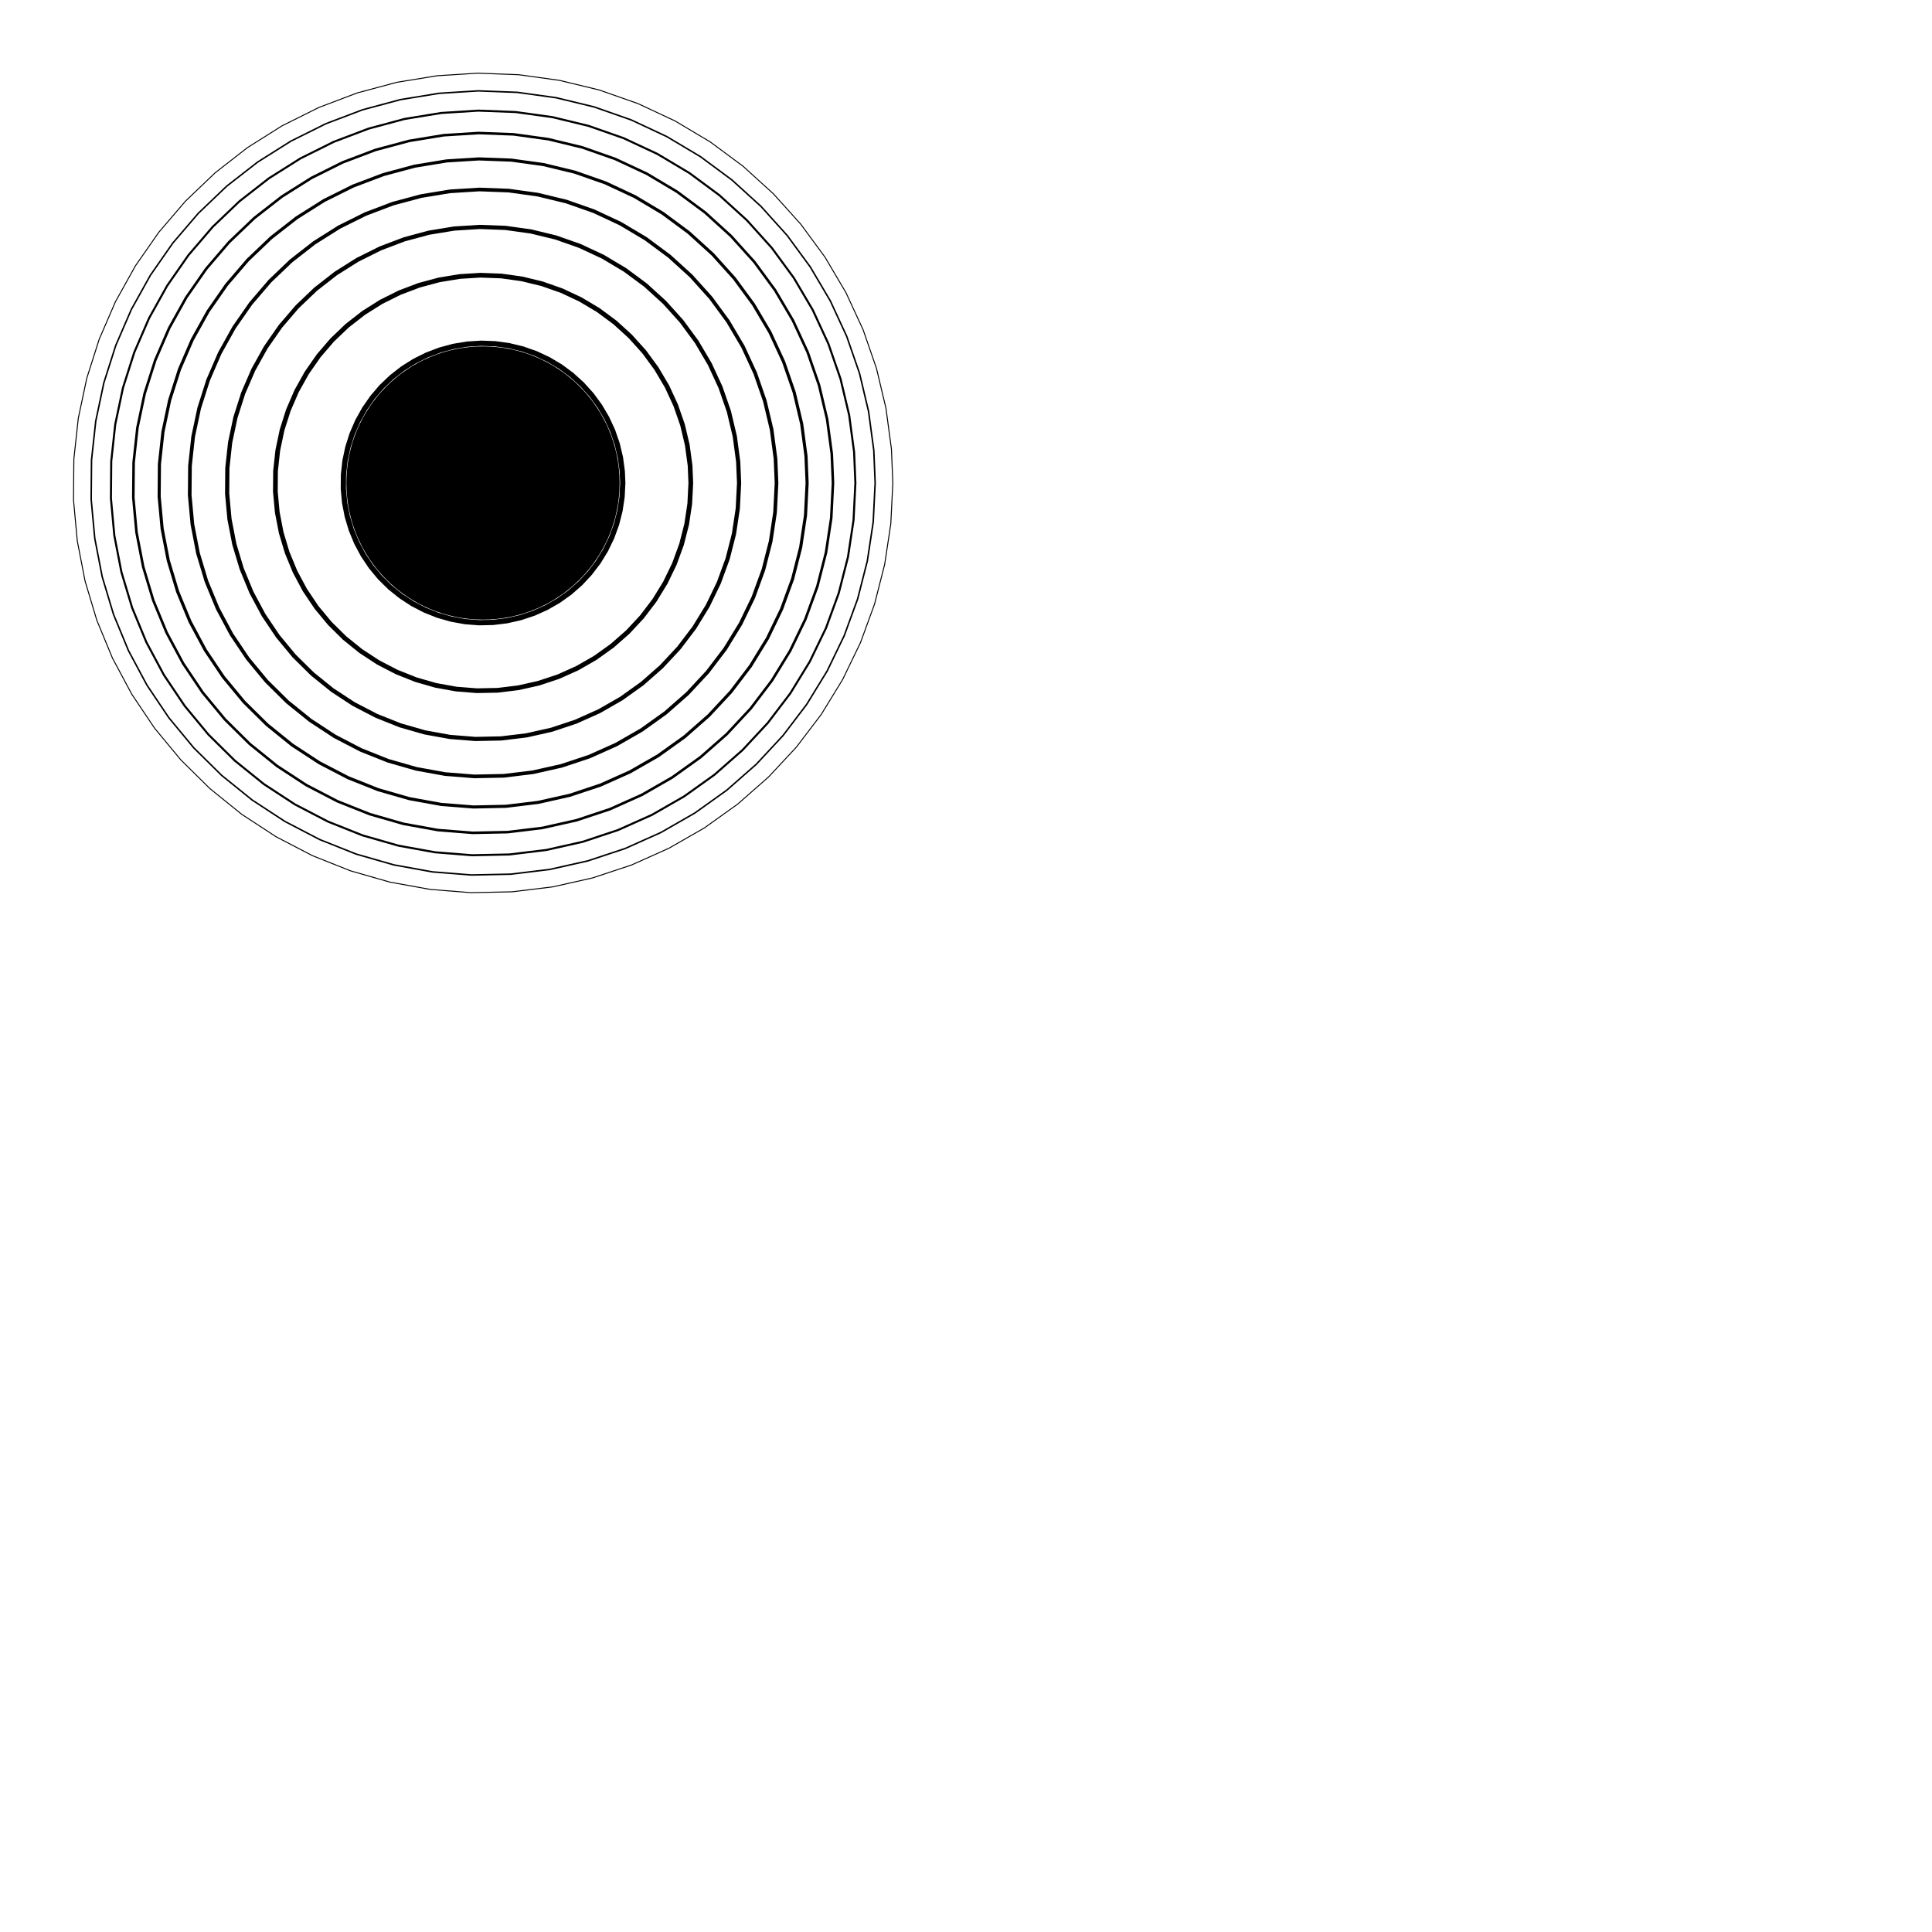
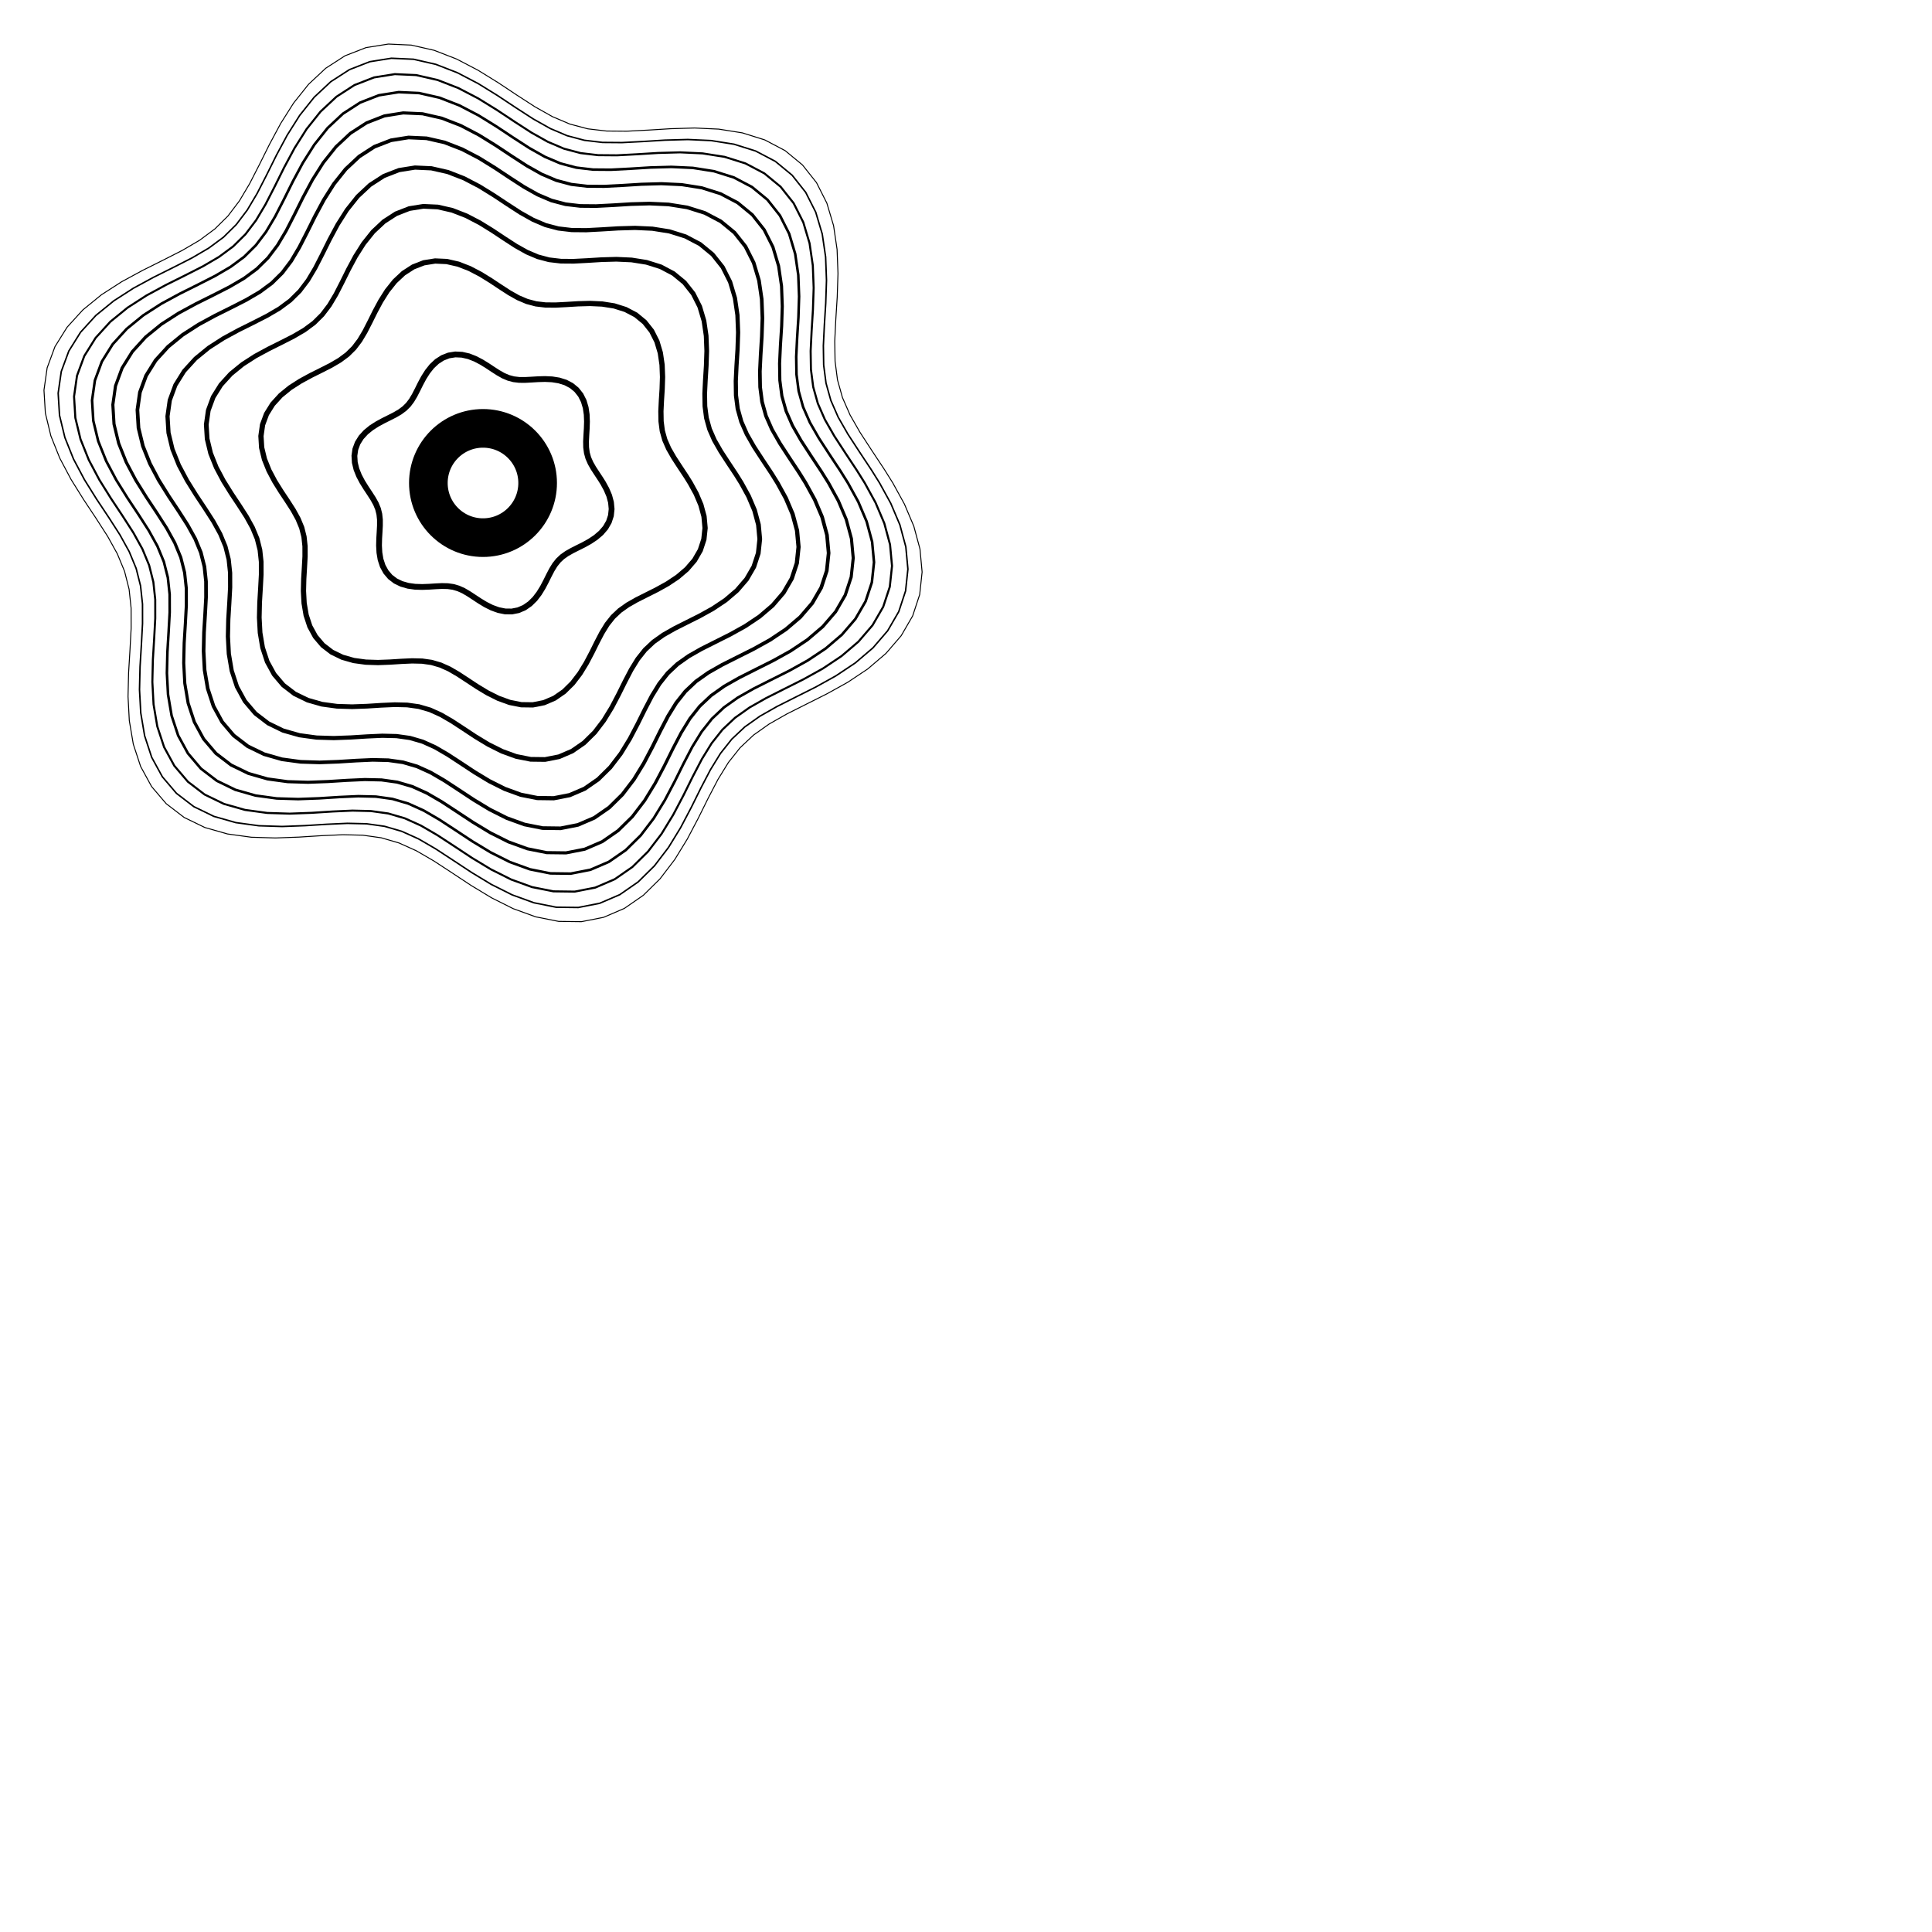
<svg xmlns="http://www.w3.org/2000/svg" viewBox="0 0 100 100" preserveAspectRatio="xMidYMid meet" width="500" height="500">
-   <circle cx="25" cy="25" r="7.071" />
-   <path fill="none" stroke="#000" stroke-width="0.3" d="M 26.214 25 L 26.214 25 L 26.208 25.121 L 26.19 25.241 L 26.16 25.359 L 26.118 25.473 L 26.065 25.582 L 26.002 25.685 L 25.928 25.782 L 25.846 25.871 L 25.755 25.951 L 25.656 26.021 L 25.551 26.082 L 25.44 26.131 L 25.325 26.17 L 25.206 26.196 L 25.086 26.211 L 24.965 26.213 L 24.844 26.204 L 24.724 26.182 L 24.608 26.149 L 24.495 26.104 L 24.387 26.048 L 24.286 25.981 L 24.191 25.905 L 24.105 25.82 L 24.027 25.726 L 23.96 25.626 L 23.903 25.519 L 23.856 25.407 L 23.821 25.29 L 23.798 25.171 L 23.787 25.05 L 23.788 24.929 L 23.801 24.809 L 23.826 24.69 L 23.863 24.574 L 23.911 24.463 L 23.97 24.357 L 24.04 24.257 L 24.119 24.165 L 24.207 24.081 L 24.302 24.007 L 24.405 23.942 L 24.513 23.888 L 24.627 23.845 L 24.744 23.813 L 24.864 23.794 L 24.985 23.786 L 25.106 23.791 L 25.226 23.807 L 25.344 23.836 L 25.459 23.876 L 25.569 23.928 L 25.673 23.99 L 25.77 24.062 L 25.86 24.144 L 25.941 24.234 L 26.013 24.332 L 26.075 24.436 L 26.126 24.546 L 26.166 24.661 L 26.194 24.779 L 26.21 24.899 Z" />
-   <path fill="none" stroke="#000" stroke-width="0.272" d="M 32.234 25 L 32.234 25 L 32.198 25.722 L 32.09 26.437 L 31.911 27.138 L 31.663 27.817 L 31.349 28.468 L 30.971 29.085 L 30.533 29.66 L 30.04 30.19 L 29.497 30.667 L 28.909 31.087 L 28.281 31.447 L 27.621 31.743 L 26.935 31.971 L 26.23 32.129 L 25.512 32.216 L 24.789 32.231 L 24.068 32.174 L 23.356 32.045 L 22.661 31.846 L 21.989 31.578 L 21.348 31.245 L 20.743 30.849 L 20.18 30.395 L 19.665 29.887 L 19.204 29.33 L 18.801 28.729 L 18.46 28.092 L 18.184 27.423 L 17.976 26.731 L 17.838 26.021 L 17.772 25.301 L 17.778 24.578 L 17.856 23.859 L 18.006 23.151 L 18.225 22.462 L 18.513 21.799 L 18.865 21.167 L 19.278 20.574 L 19.748 20.024 L 20.271 19.525 L 20.842 19.08 L 21.453 18.695 L 22.1 18.372 L 22.777 18.116 L 23.475 17.928 L 24.189 17.811 L 24.91 17.766 L 25.633 17.793 L 26.349 17.893 L 27.052 18.063 L 27.734 18.302 L 28.389 18.609 L 29.011 18.979 L 29.592 19.41 L 30.127 19.896 L 30.611 20.433 L 31.039 21.016 L 31.406 21.639 L 31.71 22.295 L 31.946 22.979 L 32.113 23.682 L 32.209 24.399 Z" />
-   <path fill="none" stroke="#000" stroke-width="0.244" d="M 35.756 25 L 35.756 25 L 35.702 26.074 L 35.542 27.137 L 35.276 28.179 L 34.907 29.189 L 34.439 30.157 L 33.877 31.073 L 33.227 31.929 L 32.494 32.716 L 31.686 33.425 L 30.811 34.051 L 29.879 34.586 L 28.898 35.025 L 27.877 35.364 L 26.828 35.599 L 25.761 35.729 L 24.686 35.751 L 23.614 35.666 L 22.556 35.475 L 21.523 35.178 L 20.524 34.78 L 19.57 34.285 L 18.67 33.696 L 17.834 33.021 L 17.069 32.265 L 16.383 31.437 L 15.783 30.545 L 15.276 29.597 L 14.865 28.603 L 14.556 27.573 L 14.352 26.518 L 14.253 25.447 L 14.262 24.372 L 14.379 23.303 L 14.601 22.251 L 14.927 21.227 L 15.354 20.24 L 15.878 19.301 L 16.492 18.419 L 17.192 17.602 L 17.969 16.86 L 18.817 16.199 L 19.727 15.625 L 20.689 15.146 L 21.694 14.765 L 22.733 14.486 L 23.794 14.312 L 24.867 14.245 L 25.941 14.285 L 27.006 14.433 L 28.051 14.686 L 29.066 15.042 L 30.039 15.498 L 30.963 16.048 L 31.827 16.688 L 32.622 17.411 L 33.342 18.21 L 33.978 19.077 L 34.525 20.003 L 34.976 20.979 L 35.328 21.995 L 35.576 23.041 L 35.719 24.106 Z" />
-   <path fill="none" stroke="#000" stroke-width="0.217" d="M 38.255 25 L 38.255 25 L 38.188 26.323 L 37.99 27.633 L 37.663 28.917 L 37.208 30.162 L 36.632 31.355 L 35.94 32.484 L 35.138 33.539 L 34.235 34.508 L 33.239 35.383 L 32.162 36.153 L 31.012 36.813 L 29.803 37.354 L 28.546 37.772 L 27.253 38.062 L 25.938 38.221 L 24.613 38.249 L 23.292 38.144 L 21.989 37.908 L 20.715 37.543 L 19.484 37.052 L 18.308 36.442 L 17.2 35.716 L 16.169 34.884 L 15.226 33.953 L 14.381 32.933 L 13.642 31.833 L 13.017 30.665 L 12.511 29.44 L 12.13 28.171 L 11.878 26.871 L 11.757 25.551 L 11.768 24.226 L 11.911 22.909 L 12.185 21.613 L 12.588 20.35 L 13.114 19.135 L 13.759 17.977 L 14.516 16.89 L 15.378 15.884 L 16.336 14.969 L 17.381 14.154 L 18.502 13.448 L 19.688 12.857 L 20.926 12.387 L 22.206 12.043 L 23.513 11.829 L 24.836 11.746 L 26.16 11.796 L 27.472 11.978 L 28.76 12.29 L 30.01 12.729 L 31.21 13.29 L 32.348 13.969 L 33.413 14.757 L 34.393 15.648 L 35.28 16.633 L 36.064 17.701 L 36.737 18.842 L 37.293 20.044 L 37.727 21.296 L 38.033 22.585 L 38.209 23.899 Z" />
-   <path fill="none" stroke="#000" stroke-width="0.189" d="M 40.193 25 L 40.193 25 L 40.117 26.517 L 39.89 28.018 L 39.514 29.49 L 38.994 30.916 L 38.333 32.284 L 37.539 33.579 L 36.62 34.787 L 35.585 35.899 L 34.444 36.901 L 33.209 37.784 L 31.891 38.54 L 30.505 39.16 L 29.064 39.639 L 27.582 39.972 L 26.075 40.155 L 24.556 40.186 L 23.042 40.066 L 21.548 39.795 L 20.088 39.377 L 18.678 38.815 L 17.33 38.115 L 16.059 37.283 L 14.877 36.329 L 13.797 35.262 L 12.828 34.092 L 11.981 32.832 L 11.265 31.493 L 10.685 30.089 L 10.248 28.635 L 9.959 27.144 L 9.82 25.632 L 9.833 24.113 L 9.997 22.603 L 10.312 21.118 L 10.773 19.671 L 11.376 18.277 L 12.115 16.95 L 12.983 15.704 L 13.971 14.551 L 15.069 13.502 L 16.267 12.568 L 17.552 11.758 L 18.911 11.081 L 20.331 10.542 L 21.797 10.149 L 23.296 9.903 L 24.812 9.808 L 26.329 9.865 L 27.834 10.074 L 29.31 10.431 L 30.743 10.934 L 32.118 11.578 L 33.423 12.356 L 34.643 13.26 L 35.767 14.281 L 36.783 15.409 L 37.682 16.634 L 38.454 17.941 L 39.091 19.32 L 39.588 20.755 L 39.939 22.232 L 40.14 23.738 Z" />
-   <path fill="none" stroke="#000" stroke-width="0.161" d="M 41.776 25 L 41.776 25 L 41.693 26.675 L 41.442 28.333 L 41.027 29.958 L 40.452 31.533 L 39.723 33.043 L 38.846 34.473 L 37.831 35.808 L 36.688 37.035 L 35.428 38.141 L 34.064 39.117 L 32.61 39.951 L 31.079 40.636 L 29.488 41.165 L 27.851 41.532 L 26.187 41.734 L 24.51 41.769 L 22.838 41.637 L 21.188 41.338 L 19.576 40.875 L 18.019 40.255 L 16.531 39.482 L 15.127 38.564 L 13.822 37.51 L 12.629 36.332 L 11.56 35.04 L 10.625 33.648 L 9.833 32.17 L 9.193 30.62 L 8.711 29.014 L 8.392 27.367 L 8.238 25.698 L 8.252 24.021 L 8.434 22.354 L 8.781 20.713 L 9.29 19.115 L 9.956 17.576 L 10.772 16.111 L 11.73 14.735 L 12.821 13.462 L 14.034 12.304 L 15.357 11.272 L 16.775 10.378 L 18.276 9.63 L 19.844 9.036 L 21.464 8.601 L 23.118 8.329 L 24.792 8.225 L 26.468 8.288 L 28.129 8.518 L 29.759 8.913 L 31.341 9.468 L 32.86 10.179 L 34.3 11.038 L 35.648 12.036 L 36.889 13.164 L 38.011 14.41 L 39.003 15.761 L 39.856 17.206 L 40.56 18.728 L 41.108 20.312 L 41.496 21.944 L 41.718 23.606 Z" />
-   <path fill="none" stroke="#000" stroke-width="0.133" d="M 43.115 25 L 43.115 25 L 43.025 26.809 L 42.754 28.599 L 42.306 30.353 L 41.685 32.054 L 40.898 33.685 L 39.951 35.229 L 38.855 36.67 L 37.621 37.995 L 36.261 39.19 L 34.788 40.243 L 33.217 41.144 L 31.564 41.884 L 29.846 42.455 L 28.079 42.852 L 26.281 43.07 L 24.471 43.108 L 22.666 42.964 L 20.884 42.642 L 19.144 42.142 L 17.461 41.472 L 15.855 40.637 L 14.339 39.646 L 12.93 38.509 L 11.642 37.236 L 10.487 35.841 L 9.477 34.338 L 8.622 32.742 L 7.931 31.068 L 7.411 29.334 L 7.066 27.556 L 6.9 25.753 L 6.916 23.943 L 7.112 22.142 L 7.486 20.371 L 8.036 18.645 L 8.755 16.984 L 9.636 15.402 L 10.671 13.916 L 11.85 12.541 L 13.159 11.29 L 14.587 10.177 L 16.119 9.211 L 17.739 8.403 L 19.433 7.761 L 21.181 7.292 L 22.968 6.999 L 24.776 6.886 L 26.585 6.954 L 28.379 7.203 L 30.139 7.629 L 31.847 8.229 L 33.487 8.996 L 35.043 9.923 L 36.498 11.001 L 37.838 12.219 L 39.05 13.564 L 40.121 15.024 L 41.041 16.584 L 41.802 18.227 L 42.394 19.938 L 42.812 21.7 L 43.053 23.495 Z" />
-   <path fill="none" stroke="#000" stroke-width="0.106" d="M 44.275 25 L 44.275 25 L 44.179 26.924 L 43.891 28.829 L 43.414 30.696 L 42.754 32.506 L 41.915 34.241 L 40.908 35.884 L 39.742 37.417 L 38.429 38.827 L 36.982 40.099 L 35.414 41.219 L 33.743 42.178 L 31.984 42.965 L 30.156 43.573 L 28.276 43.995 L 26.363 44.227 L 24.437 44.267 L 22.517 44.114 L 20.621 43.771 L 18.769 43.24 L 16.979 42.527 L 15.269 41.638 L 13.657 40.584 L 12.157 39.374 L 10.787 38.02 L 9.558 36.536 L 8.483 34.936 L 7.574 33.238 L 6.839 31.457 L 6.285 29.612 L 5.918 27.72 L 5.742 25.801 L 5.758 23.875 L 5.966 21.959 L 6.365 20.074 L 6.95 18.239 L 7.715 16.47 L 8.653 14.787 L 9.754 13.206 L 11.008 11.743 L 12.401 10.413 L 13.92 9.228 L 15.55 8.2 L 17.275 7.341 L 19.076 6.658 L 20.937 6.158 L 22.838 5.847 L 24.761 5.726 L 26.687 5.799 L 28.595 6.063 L 30.468 6.517 L 32.286 7.155 L 34.031 7.971 L 35.686 8.958 L 37.234 10.105 L 38.66 11.401 L 39.949 12.832 L 41.089 14.385 L 42.068 16.045 L 42.877 17.794 L 43.507 19.614 L 43.953 21.489 L 44.208 23.398 Z" />
-   <path fill="none" stroke="#000" stroke-width="0.078" d="M 45.298 25 L 45.298 25 L 45.197 27.026 L 44.893 29.033 L 44.392 30.998 L 43.696 32.904 L 42.813 34.731 L 41.753 36.461 L 40.525 38.076 L 39.142 39.561 L 37.617 40.9 L 35.967 42.08 L 34.207 43.09 L 32.355 43.919 L 30.43 44.558 L 28.45 45.003 L 26.436 45.247 L 24.407 45.289 L 22.385 45.129 L 20.388 44.767 L 18.438 44.208 L 16.553 43.457 L 14.753 42.521 L 13.055 41.411 L 11.476 40.136 L 10.032 38.711 L 8.738 37.148 L 7.607 35.464 L 6.649 33.675 L 5.875 31.8 L 5.291 29.856 L 4.905 27.864 L 4.719 25.844 L 4.737 23.815 L 4.956 21.798 L 5.376 19.813 L 5.992 17.88 L 6.798 16.018 L 7.785 14.245 L 8.945 12.58 L 10.265 11.04 L 11.732 9.638 L 13.332 8.391 L 15.049 7.309 L 16.865 6.404 L 18.762 5.684 L 20.721 5.158 L 22.724 4.83 L 24.749 4.703 L 26.776 4.78 L 28.786 5.058 L 30.758 5.536 L 32.672 6.208 L 34.51 7.068 L 36.253 8.107 L 37.883 9.314 L 39.385 10.679 L 40.743 12.186 L 41.943 13.822 L 42.974 15.569 L 43.826 17.411 L 44.49 19.328 L 44.958 21.302 L 45.228 23.313 Z" />
-   <path fill="none" stroke="#000" stroke-width="0.05" d="M 46.213 25 L 46.213 25 L 46.107 27.118 L 45.79 29.214 L 45.266 31.269 L 44.539 33.261 L 43.616 35.17 L 42.508 36.978 L 41.225 38.666 L 39.779 40.217 L 38.186 41.617 L 36.462 42.85 L 34.622 43.905 L 32.687 44.772 L 30.675 45.44 L 28.606 45.905 L 26.501 46.16 L 24.381 46.204 L 22.267 46.036 L 20.18 45.658 L 18.142 45.074 L 16.172 44.289 L 14.291 43.311 L 12.516 42.151 L 10.866 40.819 L 9.358 39.329 L 8.005 37.696 L 6.823 35.935 L 5.822 34.066 L 5.012 32.106 L 4.403 30.075 L 3.999 27.994 L 3.805 25.882 L 3.823 23.762 L 4.052 21.654 L 4.491 19.579 L 5.135 17.559 L 5.977 15.613 L 7.009 13.76 L 8.221 12.021 L 9.601 10.41 L 11.134 8.946 L 12.806 7.642 L 14.6 6.511 L 16.498 5.565 L 18.48 4.813 L 20.528 4.263 L 22.621 3.921 L 24.737 3.788 L 26.856 3.868 L 28.957 4.159 L 31.017 4.658 L 33.018 5.361 L 34.939 6.259 L 36.76 7.345 L 38.464 8.607 L 40.033 10.033 L 41.452 11.609 L 42.707 13.318 L 43.785 15.144 L 44.675 17.069 L 45.368 19.073 L 45.858 21.136 L 46.14 23.237 Z" />
+   <circle cx="25" cy="25" r="2.828" fill="none" stroke="#000" stroke-width="2" />
+   <path fill="none" stroke="#000" stroke-width="0.3" d="M 31.214 25 L 31.214 25 L 31.389 25.32 L 31.532 25.655 L 31.625 26.001 L 31.657 26.35 L 31.621 26.691 L 31.514 27.015 L 31.341 27.315 L 31.11 27.583 L 30.834 27.818 L 30.53 28.021 L 30.214 28.197 L 29.901 28.353 L 29.606 28.502 L 29.338 28.654 L 29.102 28.821 L 28.898 29.013 L 28.721 29.236 L 28.564 29.491 L 28.415 29.776 L 28.263 30.083 L 28.097 30.399 L 27.906 30.71 L 27.685 31 L 27.43 31.251 L 27.143 31.45 L 26.828 31.585 L 26.493 31.651 L 26.146 31.647 L 25.798 31.577 L 25.458 31.454 L 25.131 31.29 L 24.822 31.103 L 24.531 30.911 L 24.255 30.731 L 23.99 30.576 L 23.727 30.458 L 23.458 30.379 L 23.176 30.339 L 22.875 30.332 L 22.553 30.347 L 22.21 30.369 L 21.852 30.382 L 21.487 30.371 L 21.127 30.321 L 20.783 30.223 L 20.469 30.071 L 20.197 29.863 L 19.976 29.602 L 19.809 29.298 L 19.698 28.961 L 19.638 28.603 L 19.618 28.238 L 19.627 27.877 L 19.648 27.53 L 19.665 27.203 L 19.665 26.897 L 19.634 26.611 L 19.566 26.339 L 19.457 26.075 L 19.31 25.811 L 19.135 25.539 L 18.945 25.252 L 18.755 24.947 L 18.584 24.625 L 18.449 24.287 L 18.365 23.94 L 18.344 23.592 L 18.392 23.253 L 18.51 22.933 L 18.694 22.638 L 18.934 22.375 L 19.215 22.145 L 19.523 21.948 L 19.839 21.776 L 20.15 21.621 L 20.441 21.473 L 20.704 21.319 L 20.934 21.148 L 21.134 20.951 L 21.306 20.723 L 21.461 20.463 L 21.61 20.174 L 21.763 19.865 L 21.933 19.548 L 22.129 19.239 L 22.355 18.955 L 22.616 18.711 L 22.908 18.523 L 23.227 18.399 L 23.565 18.345 L 23.912 18.361 L 24.26 18.44 L 24.598 18.572 L 24.922 18.741 L 25.228 18.93 L 25.516 19.121 L 25.79 19.297 L 26.054 19.446 L 26.318 19.558 L 26.588 19.63 L 26.873 19.664 L 27.178 19.666 L 27.503 19.649 L 27.849 19.628 L 28.209 19.618 L 28.574 19.635 L 28.933 19.692 L 29.272 19.798 L 29.58 19.96 L 29.844 20.178 L 30.056 20.446 L 30.213 20.757 L 30.315 21.099 L 30.368 21.458 L 30.382 21.824 L 30.37 22.182 L 30.349 22.526 L 30.333 22.85 L 30.338 23.153 L 30.375 23.436 L 30.45 23.706 L 30.566 23.969 L 30.717 24.234 L 30.896 24.508 L 31.087 24.798 Z" />
+   <path fill="none" stroke="#000" stroke-width="0.272" d="M 35.729 25 L 35.729 25 L 36.032 25.552 L 36.278 26.132 L 36.44 26.729 L 36.495 27.33 L 36.432 27.919 L 36.248 28.479 L 35.949 28.997 L 35.55 29.46 L 35.074 29.866 L 34.548 30.216 L 34.002 30.519 L 33.463 30.79 L 32.954 31.046 L 32.491 31.309 L 32.083 31.598 L 31.73 31.93 L 31.425 32.314 L 31.154 32.755 L 30.897 33.247 L 30.635 33.776 L 30.347 34.322 L 30.018 34.86 L 29.636 35.36 L 29.196 35.794 L 28.7 36.137 L 28.157 36.37 L 27.578 36.484 L 26.979 36.476 L 26.379 36.357 L 25.79 36.143 L 25.226 35.86 L 24.692 35.537 L 24.19 35.206 L 23.714 34.895 L 23.256 34.628 L 22.801 34.424 L 22.337 34.288 L 21.85 34.219 L 21.331 34.207 L 20.775 34.232 L 20.183 34.27 L 19.565 34.293 L 18.935 34.273 L 18.312 34.188 L 17.719 34.019 L 17.177 33.756 L 16.707 33.396 L 16.325 32.947 L 16.037 32.421 L 15.846 31.839 L 15.741 31.221 L 15.707 30.59 L 15.722 29.968 L 15.758 29.369 L 15.789 28.803 L 15.788 28.275 L 15.735 27.781 L 15.617 27.312 L 15.428 26.857 L 15.176 26.4 L 14.874 25.93 L 14.545 25.435 L 14.217 24.909 L 13.922 24.352 L 13.688 23.769 L 13.543 23.17 L 13.507 22.569 L 13.59 21.984 L 13.795 21.43 L 14.112 20.922 L 14.526 20.467 L 15.012 20.071 L 15.543 19.73 L 16.089 19.433 L 16.625 19.166 L 17.128 18.91 L 17.582 18.644 L 17.98 18.349 L 18.324 18.009 L 18.622 17.616 L 18.89 17.166 L 19.146 16.667 L 19.411 16.133 L 19.705 15.586 L 20.042 15.053 L 20.434 14.562 L 20.883 14.142 L 21.388 13.816 L 21.939 13.602 L 22.522 13.509 L 23.122 13.536 L 23.722 13.673 L 24.307 13.9 L 24.866 14.192 L 25.394 14.518 L 25.892 14.848 L 26.364 15.154 L 26.82 15.411 L 27.276 15.604 L 27.743 15.728 L 28.235 15.786 L 28.76 15.79 L 29.322 15.761 L 29.919 15.724 L 30.54 15.707 L 31.171 15.736 L 31.79 15.834 L 32.377 16.019 L 32.908 16.298 L 33.364 16.673 L 33.731 17.137 L 34.002 17.673 L 34.178 18.263 L 34.269 18.885 L 34.293 19.515 L 34.273 20.135 L 34.235 20.729 L 34.208 21.288 L 34.217 21.81 L 34.28 22.299 L 34.41 22.765 L 34.61 23.22 L 34.872 23.677 L 35.18 24.151 L 35.511 24.651 Z" />
+   <path fill="none" stroke="#000" stroke-width="0.244" d="M 38.37 25 L 38.37 25 L 38.748 25.688 L 39.055 26.41 L 39.256 27.155 L 39.325 27.904 L 39.247 28.638 L 39.017 29.336 L 38.644 29.98 L 38.147 30.558 L 37.554 31.064 L 36.899 31.501 L 36.219 31.878 L 35.547 32.215 L 34.912 32.535 L 34.335 32.863 L 33.827 33.223 L 33.387 33.636 L 33.007 34.115 L 32.669 34.664 L 32.349 35.277 L 32.022 35.936 L 31.664 36.617 L 31.254 37.287 L 30.778 37.91 L 30.229 38.451 L 29.611 38.878 L 28.934 39.169 L 28.212 39.311 L 27.467 39.302 L 26.718 39.153 L 25.985 38.886 L 25.281 38.534 L 24.616 38.132 L 23.991 37.719 L 23.398 37.331 L 22.826 36.999 L 22.26 36.743 L 21.682 36.574 L 21.075 36.489 L 20.428 36.474 L 19.735 36.505 L 18.998 36.552 L 18.227 36.58 L 17.442 36.556 L 16.666 36.45 L 15.926 36.239 L 15.251 35.911 L 14.666 35.463 L 14.189 34.903 L 13.831 34.248 L 13.592 33.522 L 13.462 32.752 L 13.42 31.967 L 13.438 31.191 L 13.483 30.444 L 13.521 29.74 L 13.52 29.081 L 13.454 28.465 L 13.307 27.881 L 13.072 27.314 L 12.758 26.745 L 12.381 26.159 L 11.971 25.542 L 11.563 24.887 L 11.194 24.193 L 10.903 23.466 L 10.723 22.719 L 10.677 21.971 L 10.781 21.242 L 11.036 20.551 L 11.432 19.918 L 11.947 19.352 L 12.553 18.858 L 13.214 18.432 L 13.896 18.063 L 14.563 17.73 L 15.19 17.411 L 15.756 17.08 L 16.252 16.712 L 16.68 16.288 L 17.052 15.798 L 17.386 15.237 L 17.705 14.615 L 18.035 13.95 L 18.401 13.268 L 18.822 12.604 L 19.31 11.993 L 19.87 11.469 L 20.499 11.063 L 21.185 10.796 L 21.912 10.68 L 22.66 10.714 L 23.407 10.885 L 24.136 11.168 L 24.833 11.531 L 25.492 11.938 L 26.111 12.349 L 26.699 12.73 L 27.269 13.05 L 27.836 13.291 L 28.418 13.446 L 29.031 13.518 L 29.686 13.523 L 30.386 13.487 L 31.13 13.441 L 31.904 13.419 L 32.69 13.455 L 33.462 13.578 L 34.193 13.807 L 34.854 14.156 L 35.423 14.623 L 35.88 15.201 L 36.218 15.87 L 36.437 16.605 L 36.551 17.38 L 36.581 18.165 L 36.555 18.937 L 36.509 19.677 L 36.475 20.374 L 36.486 21.025 L 36.565 21.635 L 36.727 22.215 L 36.975 22.781 L 37.302 23.352 L 37.686 23.942 L 38.099 24.565 Z" />
+   <path fill="none" stroke="#000" stroke-width="0.217" d="M 40.244 25 L 40.244 25 L 40.675 25.784 L 41.025 26.608 L 41.254 27.457 L 41.333 28.311 L 41.244 29.148 L 40.982 29.944 L 40.556 30.678 L 39.989 31.337 L 39.313 31.914 L 38.567 32.412 L 37.791 32.842 L 37.025 33.227 L 36.301 33.591 L 35.643 33.965 L 35.064 34.375 L 34.563 34.846 L 34.13 35.392 L 33.744 36.019 L 33.379 36.717 L 33.006 37.469 L 32.598 38.246 L 32.13 39.009 L 31.587 39.719 L 30.962 40.336 L 30.258 40.824 L 29.485 41.156 L 28.662 41.317 L 27.812 41.306 L 26.959 41.137 L 26.123 40.833 L 25.321 40.431 L 24.563 39.972 L 23.849 39.501 L 23.173 39.059 L 22.522 38.681 L 21.876 38.389 L 21.217 38.197 L 20.525 38.1 L 19.787 38.082 L 18.997 38.118 L 18.156 38.171 L 17.278 38.203 L 16.383 38.176 L 15.498 38.055 L 14.654 37.815 L 13.885 37.441 L 13.217 36.93 L 12.673 36.291 L 12.265 35.545 L 11.993 34.717 L 11.844 33.839 L 11.797 32.943 L 11.817 32.058 L 11.869 31.207 L 11.913 30.404 L 11.911 29.653 L 11.836 28.951 L 11.668 28.285 L 11.4 27.638 L 11.042 26.99 L 10.612 26.321 L 10.145 25.618 L 9.679 24.871 L 9.259 24.08 L 8.927 23.251 L 8.722 22.4 L 8.67 21.547 L 8.788 20.715 L 9.079 19.928 L 9.53 19.205 L 10.118 18.56 L 10.808 17.997 L 11.563 17.512 L 12.339 17.09 L 13.101 16.711 L 13.815 16.347 L 14.46 15.97 L 15.026 15.55 L 15.514 15.067 L 15.938 14.508 L 16.318 13.869 L 16.682 13.159 L 17.059 12.401 L 17.476 11.624 L 17.956 10.867 L 18.512 10.169 L 19.151 9.572 L 19.868 9.109 L 20.65 8.805 L 21.479 8.673 L 22.331 8.712 L 23.184 8.906 L 24.015 9.229 L 24.81 9.644 L 25.56 10.107 L 26.267 10.576 L 26.937 11.01 L 27.587 11.375 L 28.233 11.65 L 28.897 11.826 L 29.596 11.908 L 30.342 11.915 L 31.141 11.873 L 31.989 11.821 L 32.872 11.796 L 33.768 11.837 L 34.648 11.977 L 35.481 12.239 L 36.235 12.636 L 36.883 13.169 L 37.405 13.827 L 37.79 14.59 L 38.04 15.428 L 38.17 16.311 L 38.204 17.207 L 38.175 18.088 L 38.122 18.931 L 38.084 19.726 L 38.095 20.468 L 38.185 21.163 L 38.37 21.824 L 38.654 22.47 L 39.026 23.121 L 39.464 23.794 L 39.935 24.504 Z" />
+   <path fill="none" stroke="#000" stroke-width="0.189" d="M 41.698 25 L 41.698 25 L 42.17 25.859 L 42.553 26.761 L 42.804 27.691 L 42.89 28.627 L 42.793 29.543 L 42.506 30.415 L 42.04 31.22 L 41.419 31.942 L 40.678 32.573 L 39.861 33.118 L 39.011 33.59 L 38.172 34.011 L 37.379 34.41 L 36.658 34.82 L 36.023 35.269 L 35.475 35.785 L 35 36.383 L 34.577 37.069 L 34.178 37.834 L 33.77 38.658 L 33.322 39.509 L 32.81 40.345 L 32.215 41.123 L 31.531 41.798 L 30.759 42.332 L 29.913 42.696 L 29.012 42.873 L 28.081 42.861 L 27.146 42.675 L 26.23 42.343 L 25.352 41.902 L 24.521 41.4 L 23.739 40.884 L 22.999 40.4 L 22.285 39.985 L 21.578 39.666 L 20.856 39.455 L 20.098 39.349 L 19.29 39.33 L 18.424 39.369 L 17.504 39.427 L 16.542 39.462 L 15.561 39.432 L 14.591 39.3 L 13.668 39.036 L 12.825 38.627 L 12.094 38.067 L 11.498 37.368 L 11.051 36.55 L 10.753 35.643 L 10.59 34.682 L 10.538 33.701 L 10.56 32.731 L 10.617 31.799 L 10.665 30.919 L 10.663 30.097 L 10.581 29.328 L 10.396 28.598 L 10.104 27.889 L 9.711 27.179 L 9.241 26.447 L 8.729 25.677 L 8.218 24.859 L 7.758 23.992 L 7.395 23.084 L 7.169 22.152 L 7.113 21.217 L 7.242 20.306 L 7.561 19.444 L 8.055 18.653 L 8.699 17.946 L 9.455 17.329 L 10.281 16.798 L 11.132 16.336 L 11.966 15.921 L 12.748 15.522 L 13.455 15.108 L 14.075 14.649 L 14.61 14.12 L 15.074 13.507 L 15.49 12.807 L 15.889 12.03 L 16.302 11.2 L 16.759 10.349 L 17.284 9.519 L 17.893 8.755 L 18.593 8.101 L 19.378 7.594 L 20.236 7.261 L 21.144 7.116 L 22.077 7.158 L 23.01 7.371 L 23.921 7.725 L 24.792 8.179 L 25.614 8.687 L 26.388 9.201 L 27.122 9.676 L 27.833 10.076 L 28.541 10.377 L 29.269 10.57 L 30.034 10.66 L 30.852 10.667 L 31.727 10.622 L 32.656 10.564 L 33.623 10.537 L 34.604 10.582 L 35.568 10.735 L 36.481 11.022 L 37.307 11.457 L 38.017 12.041 L 38.588 12.762 L 39.009 13.597 L 39.284 14.516 L 39.426 15.483 L 39.463 16.464 L 39.431 17.428 L 39.373 18.353 L 39.331 19.223 L 39.344 20.036 L 39.443 20.797 L 39.645 21.522 L 39.956 22.229 L 40.364 22.942 L 40.844 23.679 L 41.359 24.457 Z" />
+   <path fill="none" stroke="#000" stroke-width="0.161" d="M 42.886 25 L 42.886 25 L 43.391 25.92 L 43.801 26.886 L 44.07 27.882 L 44.163 28.885 L 44.058 29.866 L 43.751 30.8 L 43.252 31.662 L 42.586 32.435 L 41.793 33.112 L 40.918 33.696 L 40.007 34.201 L 39.108 34.652 L 38.259 35.08 L 37.487 35.518 L 36.807 36 L 36.22 36.552 L 35.711 37.193 L 35.259 37.928 L 34.831 38.747 L 34.394 39.63 L 33.914 40.54 L 33.366 41.436 L 32.729 42.27 L 31.995 42.993 L 31.169 43.565 L 30.262 43.955 L 29.297 44.144 L 28.3 44.132 L 27.298 43.932 L 26.317 43.576 L 25.377 43.104 L 24.487 42.566 L 23.65 42.014 L 22.857 41.495 L 22.092 41.051 L 21.335 40.709 L 20.561 40.483 L 19.749 40.369 L 18.884 40.349 L 17.956 40.391 L 16.971 40.453 L 15.94 40.491 L 14.89 40.459 L 13.851 40.317 L 12.862 40.035 L 11.959 39.596 L 11.176 38.997 L 10.538 38.248 L 10.059 37.372 L 9.739 36.4 L 9.565 35.37 L 9.509 34.319 L 9.533 33.281 L 9.594 32.283 L 9.645 31.34 L 9.644 30.46 L 9.555 29.636 L 9.358 28.854 L 9.044 28.095 L 8.623 27.334 L 8.12 26.55 L 7.571 25.725 L 7.025 24.849 L 6.532 23.92 L 6.143 22.948 L 5.901 21.949 L 5.841 20.948 L 5.979 19.973 L 6.32 19.049 L 6.85 18.201 L 7.539 17.444 L 8.349 16.784 L 9.234 16.214 L 10.146 15.72 L 11.039 15.275 L 11.877 14.848 L 12.634 14.405 L 13.298 13.913 L 13.871 13.347 L 14.368 12.69 L 14.814 11.94 L 15.241 11.108 L 15.683 10.218 L 16.172 9.307 L 16.735 8.418 L 17.388 7.6 L 18.137 6.899 L 18.979 6.356 L 19.897 5.999 L 20.869 5.844 L 21.869 5.889 L 22.869 6.118 L 23.844 6.496 L 24.777 6.983 L 25.657 7.527 L 26.486 8.077 L 27.273 8.586 L 28.035 9.014 L 28.793 9.337 L 29.572 9.544 L 30.392 9.64 L 31.268 9.647 L 32.206 9.599 L 33.2 9.537 L 34.236 9.508 L 35.287 9.557 L 36.32 9.72 L 37.297 10.028 L 38.182 10.494 L 38.942 11.119 L 39.554 11.892 L 40.006 12.786 L 40.3 13.77 L 40.452 14.806 L 40.491 15.857 L 40.458 16.89 L 40.395 17.88 L 40.351 18.812 L 40.364 19.683 L 40.47 20.498 L 40.687 21.274 L 41.02 22.032 L 41.457 22.795 L 41.971 23.585 L 42.522 24.418 Z" />
+   <path fill="none" stroke="#000" stroke-width="0.133" d="M 43.89 25 L 43.89 25 L 44.424 25.972 L 44.857 26.992 L 45.141 28.044 L 45.239 29.103 L 45.128 30.14 L 44.803 31.126 L 44.276 32.036 L 43.574 32.853 L 42.736 33.568 L 41.811 34.184 L 40.85 34.718 L 39.9 35.194 L 39.004 35.646 L 38.188 36.108 L 37.47 36.617 L 36.85 37.201 L 36.313 37.878 L 35.835 38.653 L 35.383 39.519 L 34.921 40.451 L 34.415 41.413 L 33.835 42.359 L 33.163 43.239 L 32.388 44.003 L 31.515 44.608 L 30.558 45.019 L 29.538 45.219 L 28.485 45.206 L 27.427 44.995 L 26.391 44.619 L 25.398 44.121 L 24.458 43.553 L 23.574 42.969 L 22.736 42.421 L 21.929 41.952 L 21.129 41.591 L 20.312 41.352 L 19.455 41.232 L 18.54 41.211 L 17.561 41.255 L 16.52 41.321 L 15.432 41.361 L 14.322 41.327 L 13.225 41.177 L 12.18 40.879 L 11.226 40.415 L 10.399 39.783 L 9.726 38.991 L 9.22 38.066 L 8.882 37.04 L 8.698 35.952 L 8.639 34.843 L 8.665 33.746 L 8.729 32.692 L 8.783 31.696 L 8.781 30.766 L 8.688 29.896 L 8.479 29.071 L 8.148 28.269 L 7.704 27.466 L 7.172 26.638 L 6.593 25.766 L 6.016 24.84 L 5.495 23.859 L 5.084 22.832 L 4.829 21.778 L 4.765 20.721 L 4.912 19.69 L 5.272 18.715 L 5.831 17.819 L 6.559 17.02 L 7.415 16.322 L 8.349 15.721 L 9.312 15.199 L 10.255 14.729 L 11.14 14.278 L 11.939 13.81 L 12.641 13.29 L 13.246 12.692 L 13.771 11.999 L 14.242 11.207 L 14.693 10.328 L 15.16 9.388 L 15.677 8.425 L 16.271 7.487 L 16.96 6.623 L 17.752 5.883 L 18.641 5.309 L 19.61 4.932 L 20.637 4.769 L 21.693 4.817 L 22.749 5.057 L 23.779 5.458 L 24.764 5.971 L 25.694 6.546 L 26.57 7.127 L 27.401 7.664 L 28.205 8.117 L 29.006 8.458 L 29.829 8.676 L 30.695 8.778 L 31.62 8.785 L 32.61 8.734 L 33.661 8.669 L 34.754 8.639 L 35.864 8.69 L 36.955 8.862 L 37.988 9.187 L 38.922 9.679 L 39.725 10.34 L 40.371 11.156 L 40.848 12.1 L 41.159 13.14 L 41.319 14.234 L 41.361 15.344 L 41.326 16.435 L 41.26 17.48 L 41.212 18.465 L 41.227 19.384 L 41.339 20.245 L 41.568 21.065 L 41.919 21.866 L 42.381 22.671 L 42.923 23.506 L 43.506 24.386 Z" />
+   <path fill="none" stroke="#000" stroke-width="0.106" d="M 44.76 25 L 44.76 25 L 45.318 26.017 L 45.771 27.084 L 46.068 28.184 L 46.171 29.292 L 46.055 30.376 L 45.715 31.408 L 45.164 32.36 L 44.429 33.215 L 43.553 33.962 L 42.585 34.607 L 41.58 35.165 L 40.587 35.663 L 39.648 36.136 L 38.796 36.62 L 38.045 37.152 L 37.395 37.763 L 36.834 38.471 L 36.334 39.282 L 35.861 40.188 L 35.378 41.163 L 34.848 42.169 L 34.242 43.159 L 33.538 44.079 L 32.728 44.878 L 31.815 45.51 L 30.813 45.941 L 29.747 46.15 L 28.645 46.136 L 27.539 45.916 L 26.455 45.522 L 25.416 45.001 L 24.433 44.407 L 23.508 43.796 L 22.632 43.224 L 21.788 42.733 L 20.951 42.355 L 20.096 42.105 L 19.199 41.98 L 18.243 41.957 L 17.218 42.003 L 16.129 42.072 L 14.991 42.114 L 13.83 42.078 L 12.683 41.921 L 11.59 41.61 L 10.592 41.125 L 9.727 40.463 L 9.022 39.636 L 8.493 38.668 L 8.14 37.595 L 7.948 36.457 L 7.886 35.296 L 7.913 34.149 L 7.98 33.046 L 8.036 32.005 L 8.035 31.032 L 7.937 30.121 L 7.719 29.258 L 7.372 28.419 L 6.907 27.579 L 6.351 26.713 L 5.745 25.801 L 5.141 24.833 L 4.597 23.807 L 4.167 22.733 L 3.9 21.629 L 3.833 20.524 L 3.986 19.446 L 4.363 18.426 L 4.948 17.489 L 5.71 16.652 L 6.605 15.923 L 7.582 15.294 L 8.589 14.748 L 9.576 14.256 L 10.502 13.785 L 11.338 13.295 L 12.072 12.751 L 12.705 12.125 L 13.254 11.4 L 13.747 10.572 L 14.219 9.652 L 14.707 8.669 L 15.248 7.662 L 15.869 6.68 L 16.59 5.777 L 17.418 5.003 L 18.348 4.402 L 19.362 4.008 L 20.436 3.837 L 21.541 3.887 L 22.646 4.139 L 23.723 4.558 L 24.753 5.095 L 25.726 5.696 L 26.642 6.304 L 27.511 6.866 L 28.353 7.339 L 29.191 7.696 L 30.051 7.924 L 30.957 8.031 L 31.925 8.039 L 32.961 7.985 L 34.059 7.917 L 35.204 7.885 L 36.365 7.939 L 37.506 8.119 L 38.586 8.459 L 39.563 8.974 L 40.403 9.665 L 41.079 10.518 L 41.578 11.506 L 41.903 12.593 L 42.071 13.738 L 42.115 14.899 L 42.077 16.04 L 42.009 17.134 L 41.959 18.164 L 41.974 19.125 L 42.091 20.026 L 42.331 20.884 L 42.698 21.721 L 43.181 22.564 L 43.749 23.437 L 44.358 24.357 Z" />
+   <path fill="none" stroke="#000" stroke-width="0.078" d="M 45.527 25 L 45.527 25 L 46.107 26.056 L 46.578 27.165 L 46.886 28.308 L 46.993 29.458 L 46.873 30.585 L 46.52 31.657 L 45.947 32.646 L 45.184 33.533 L 44.273 34.31 L 43.268 34.98 L 42.224 35.56 L 41.192 36.077 L 40.217 36.568 L 39.331 37.071 L 38.551 37.624 L 37.877 38.258 L 37.293 38.994 L 36.774 39.837 L 36.283 40.777 L 35.781 41.79 L 35.231 42.835 L 34.601 43.864 L 33.87 44.82 L 33.028 45.65 L 32.08 46.307 L 31.039 46.754 L 29.932 46.971 L 28.787 46.957 L 27.638 46.728 L 26.512 46.319 L 25.432 45.778 L 24.411 45.16 L 23.45 44.526 L 22.54 43.931 L 21.663 43.421 L 20.794 43.029 L 19.906 42.77 L 18.974 42.639 L 17.98 42.616 L 16.916 42.664 L 15.785 42.735 L 14.602 42.779 L 13.397 42.741 L 12.205 42.578 L 11.069 42.255 L 10.033 41.752 L 9.134 41.064 L 8.402 40.204 L 7.852 39.199 L 7.486 38.084 L 7.286 36.902 L 7.221 35.696 L 7.249 34.504 L 7.319 33.358 L 7.377 32.277 L 7.376 31.266 L 7.274 30.32 L 7.048 29.424 L 6.688 28.552 L 6.205 27.679 L 5.627 26.779 L 4.997 25.832 L 4.37 24.827 L 3.805 23.761 L 3.358 22.645 L 3.081 21.499 L 3.011 20.35 L 3.171 19.23 L 3.562 18.17 L 4.169 17.197 L 4.961 16.328 L 5.891 15.57 L 6.906 14.917 L 7.952 14.35 L 8.977 13.839 L 9.939 13.349 L 10.807 12.84 L 11.569 12.276 L 12.227 11.626 L 12.798 10.872 L 13.31 10.011 L 13.8 9.056 L 14.307 8.035 L 14.869 6.989 L 15.514 5.969 L 16.264 5.03 L 17.124 4.226 L 18.089 3.603 L 19.143 3.193 L 20.259 3.015 L 21.407 3.067 L 22.554 3.329 L 23.673 3.764 L 24.744 4.322 L 25.755 4.947 L 26.706 5.578 L 27.609 6.162 L 28.483 6.653 L 29.354 7.024 L 30.247 7.261 L 31.188 7.372 L 32.194 7.38 L 33.27 7.325 L 34.411 7.254 L 35.6 7.221 L 36.806 7.276 L 37.991 7.464 L 39.113 7.817 L 40.129 8.351 L 41.001 9.069 L 41.703 9.956 L 42.222 10.982 L 42.559 12.112 L 42.734 13.301 L 42.779 14.507 L 42.74 15.692 L 42.669 16.828 L 42.617 17.898 L 42.633 18.897 L 42.755 19.833 L 43.004 20.724 L 43.385 21.594 L 43.887 22.47 L 44.477 23.376 L 45.11 24.332 Z" />
+   <path fill="none" stroke="#000" stroke-width="0.05" d="M 46.213 25 L 46.213 25 L 46.813 26.092 L 47.299 27.237 L 47.618 28.418 L 47.728 29.607 L 47.604 30.772 L 47.239 31.879 L 46.647 32.902 L 45.858 33.819 L 44.918 34.621 L 43.879 35.314 L 42.799 35.913 L 41.733 36.448 L 40.726 36.955 L 39.811 37.475 L 39.004 38.046 L 38.307 38.702 L 37.704 39.462 L 37.167 40.333 L 36.66 41.305 L 36.141 42.352 L 35.573 43.432 L 34.922 44.494 L 34.167 45.483 L 33.297 46.341 L 32.316 47.019 L 31.241 47.481 L 30.096 47.706 L 28.914 47.691 L 27.726 47.455 L 26.562 47.032 L 25.447 46.473 L 24.391 45.835 L 23.398 45.179 L 22.458 44.564 L 21.551 44.037 L 20.653 43.632 L 19.735 43.364 L 18.772 43.229 L 17.746 43.205 L 16.646 43.254 L 15.477 43.328 L 14.255 43.373 L 13.009 43.335 L 11.777 43.166 L 10.603 42.832 L 9.532 42.312 L 8.604 41.601 L 7.847 40.712 L 7.279 39.673 L 6.9 38.521 L 6.693 37.3 L 6.627 36.053 L 6.656 34.822 L 6.728 33.638 L 6.788 32.52 L 6.786 31.475 L 6.682 30.498 L 6.447 29.571 L 6.075 28.671 L 5.576 27.769 L 4.979 26.839 L 4.329 25.86 L 3.681 24.821 L 3.096 23.719 L 2.634 22.566 L 2.348 21.381 L 2.276 20.194 L 2.441 19.037 L 2.845 17.942 L 3.473 16.936 L 4.291 16.038 L 5.252 15.255 L 6.301 14.58 L 7.382 13.994 L 8.441 13.466 L 9.435 12.96 L 10.333 12.434 L 11.12 11.85 L 11.8 11.178 L 12.39 10.4 L 12.919 9.51 L 13.425 8.523 L 13.95 7.468 L 14.53 6.387 L 15.197 5.333 L 15.972 4.362 L 16.861 3.531 L 17.858 2.887 L 18.947 2.464 L 20.101 2.28 L 21.287 2.334 L 22.472 2.604 L 23.629 3.054 L 24.735 3.631 L 25.78 4.276 L 26.763 4.929 L 27.696 5.532 L 28.599 6.04 L 29.499 6.423 L 30.423 6.668 L 31.395 6.782 L 32.434 6.791 L 33.546 6.734 L 34.726 6.661 L 35.954 6.626 L 37.201 6.683 L 38.426 6.878 L 39.585 7.242 L 40.635 7.795 L 41.536 8.537 L 42.262 9.453 L 42.798 10.514 L 43.146 11.681 L 43.327 12.909 L 43.374 14.156 L 43.334 15.381 L 43.26 16.555 L 43.206 17.661 L 43.223 18.693 L 43.348 19.661 L 43.606 20.581 L 44 21.48 L 44.518 22.385 L 45.128 23.322 L 45.782 24.31 Z" />
</svg>
